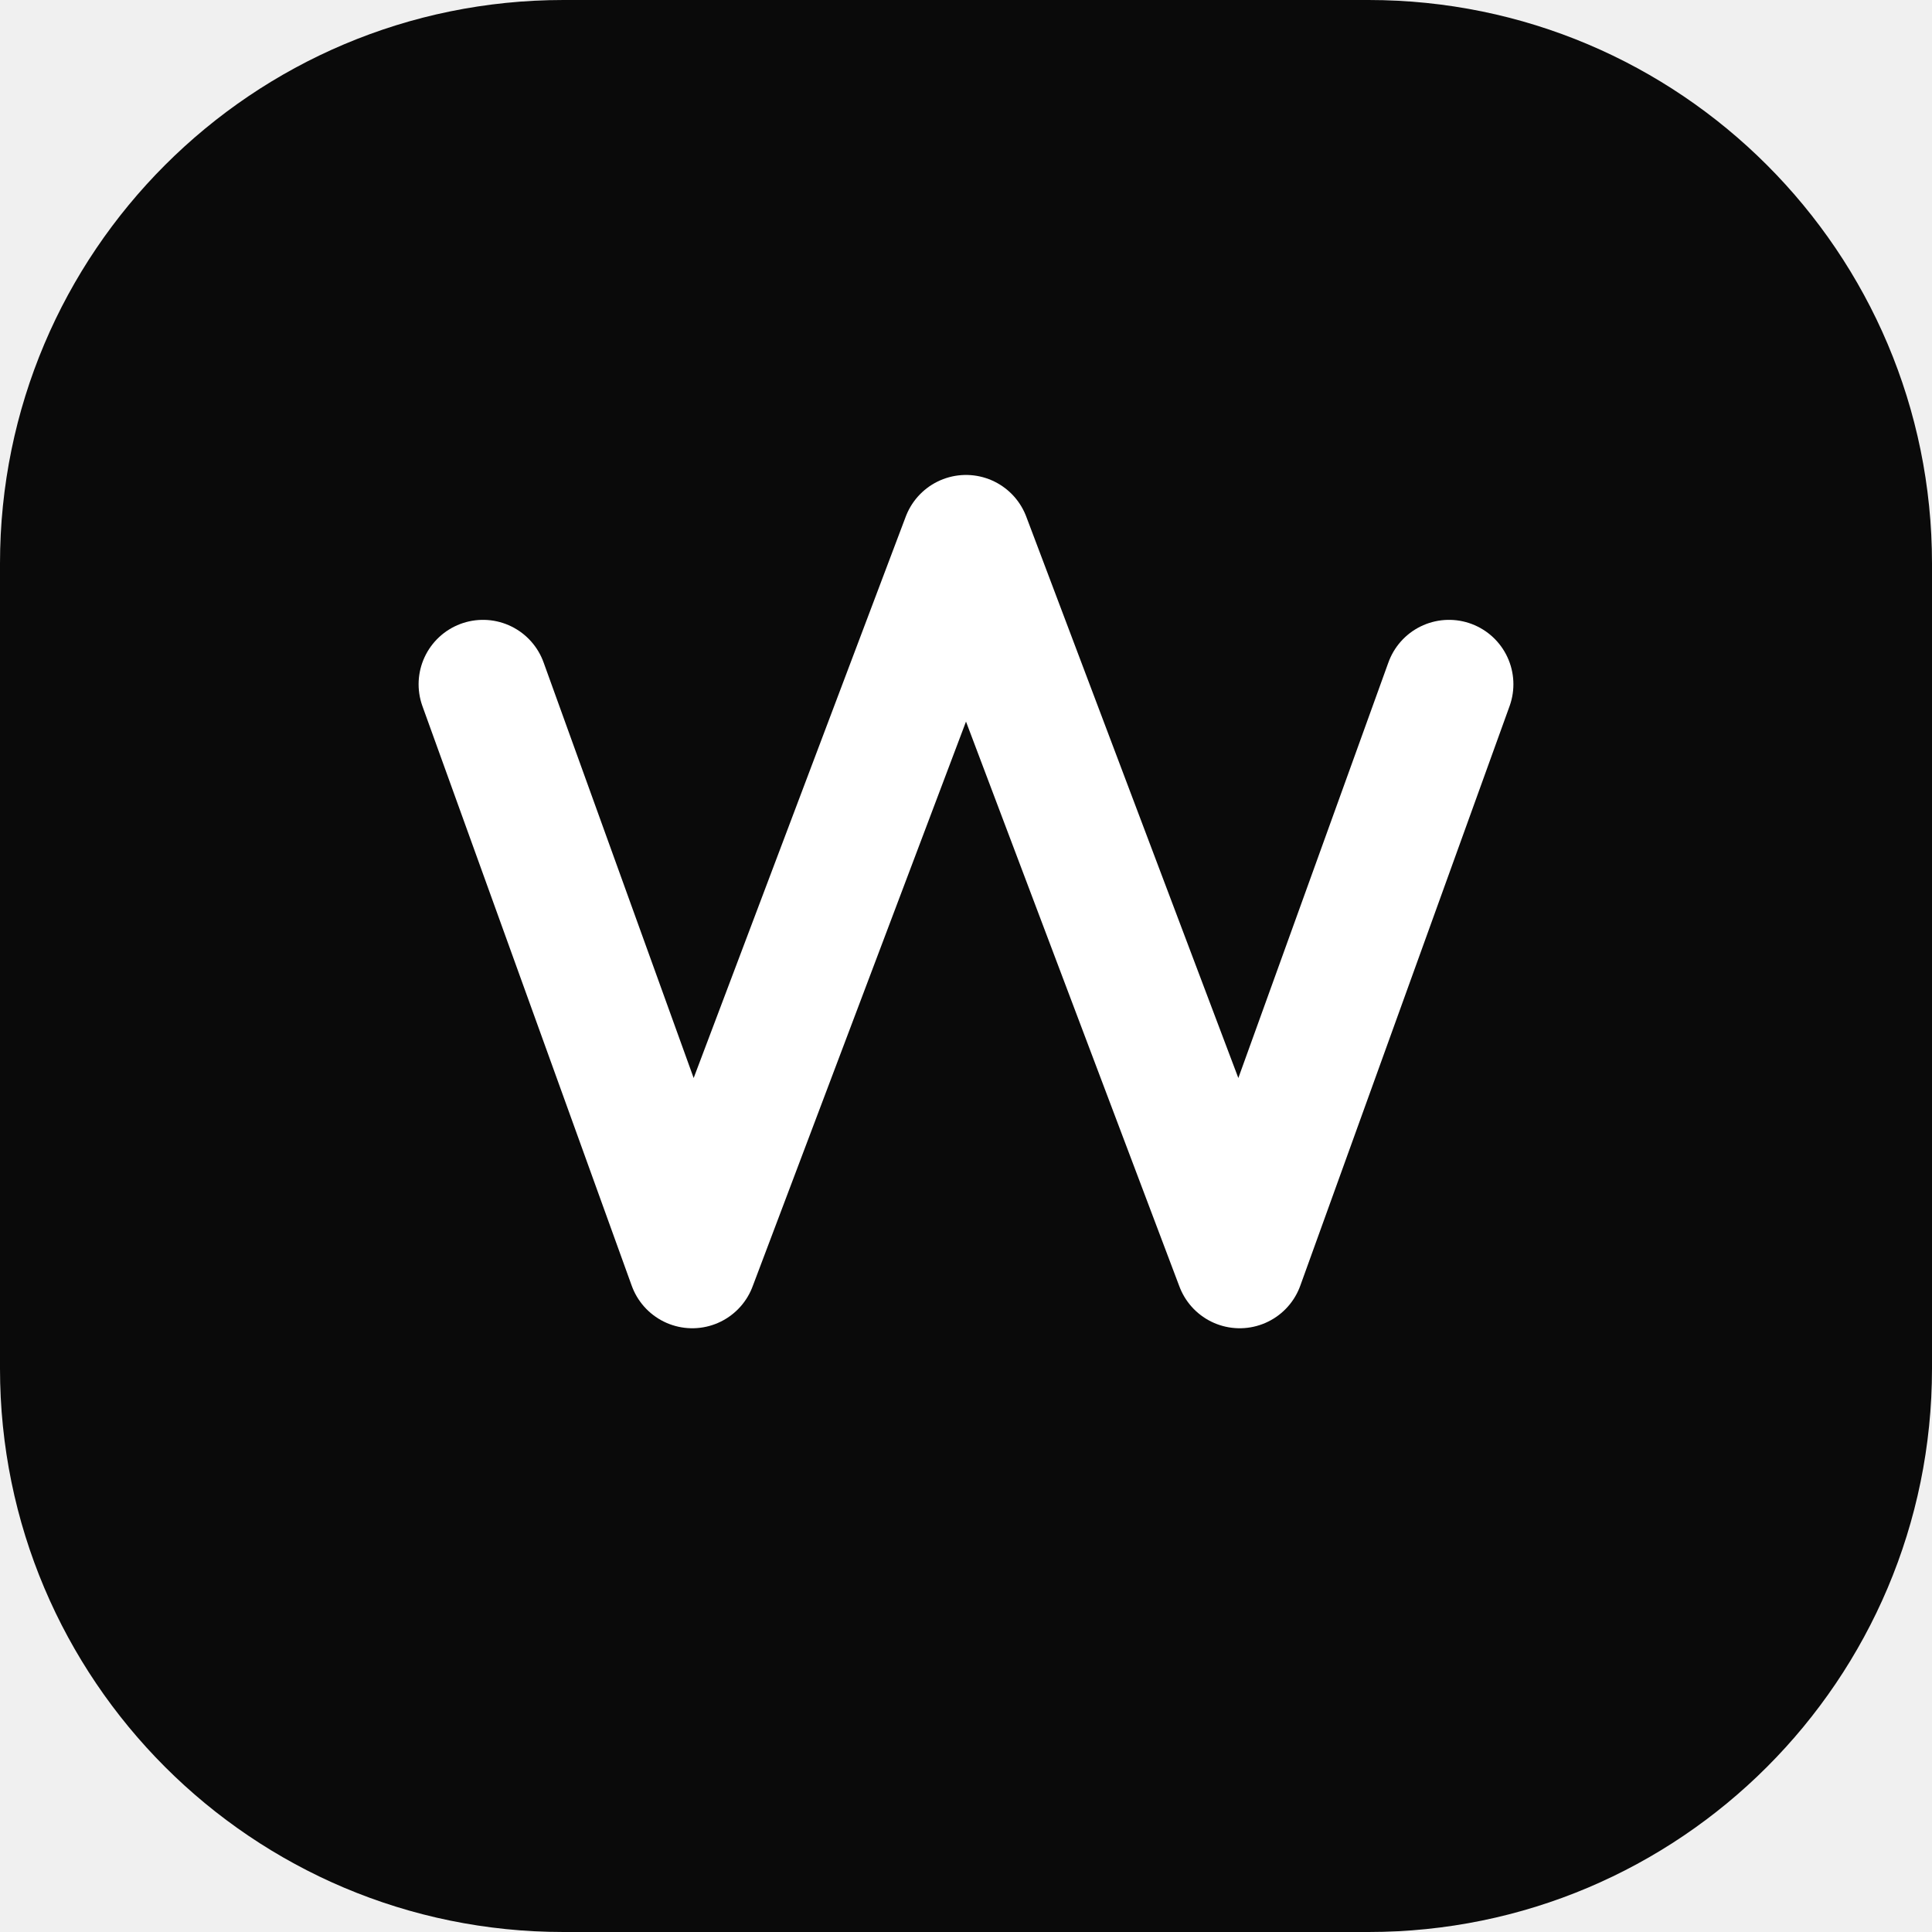
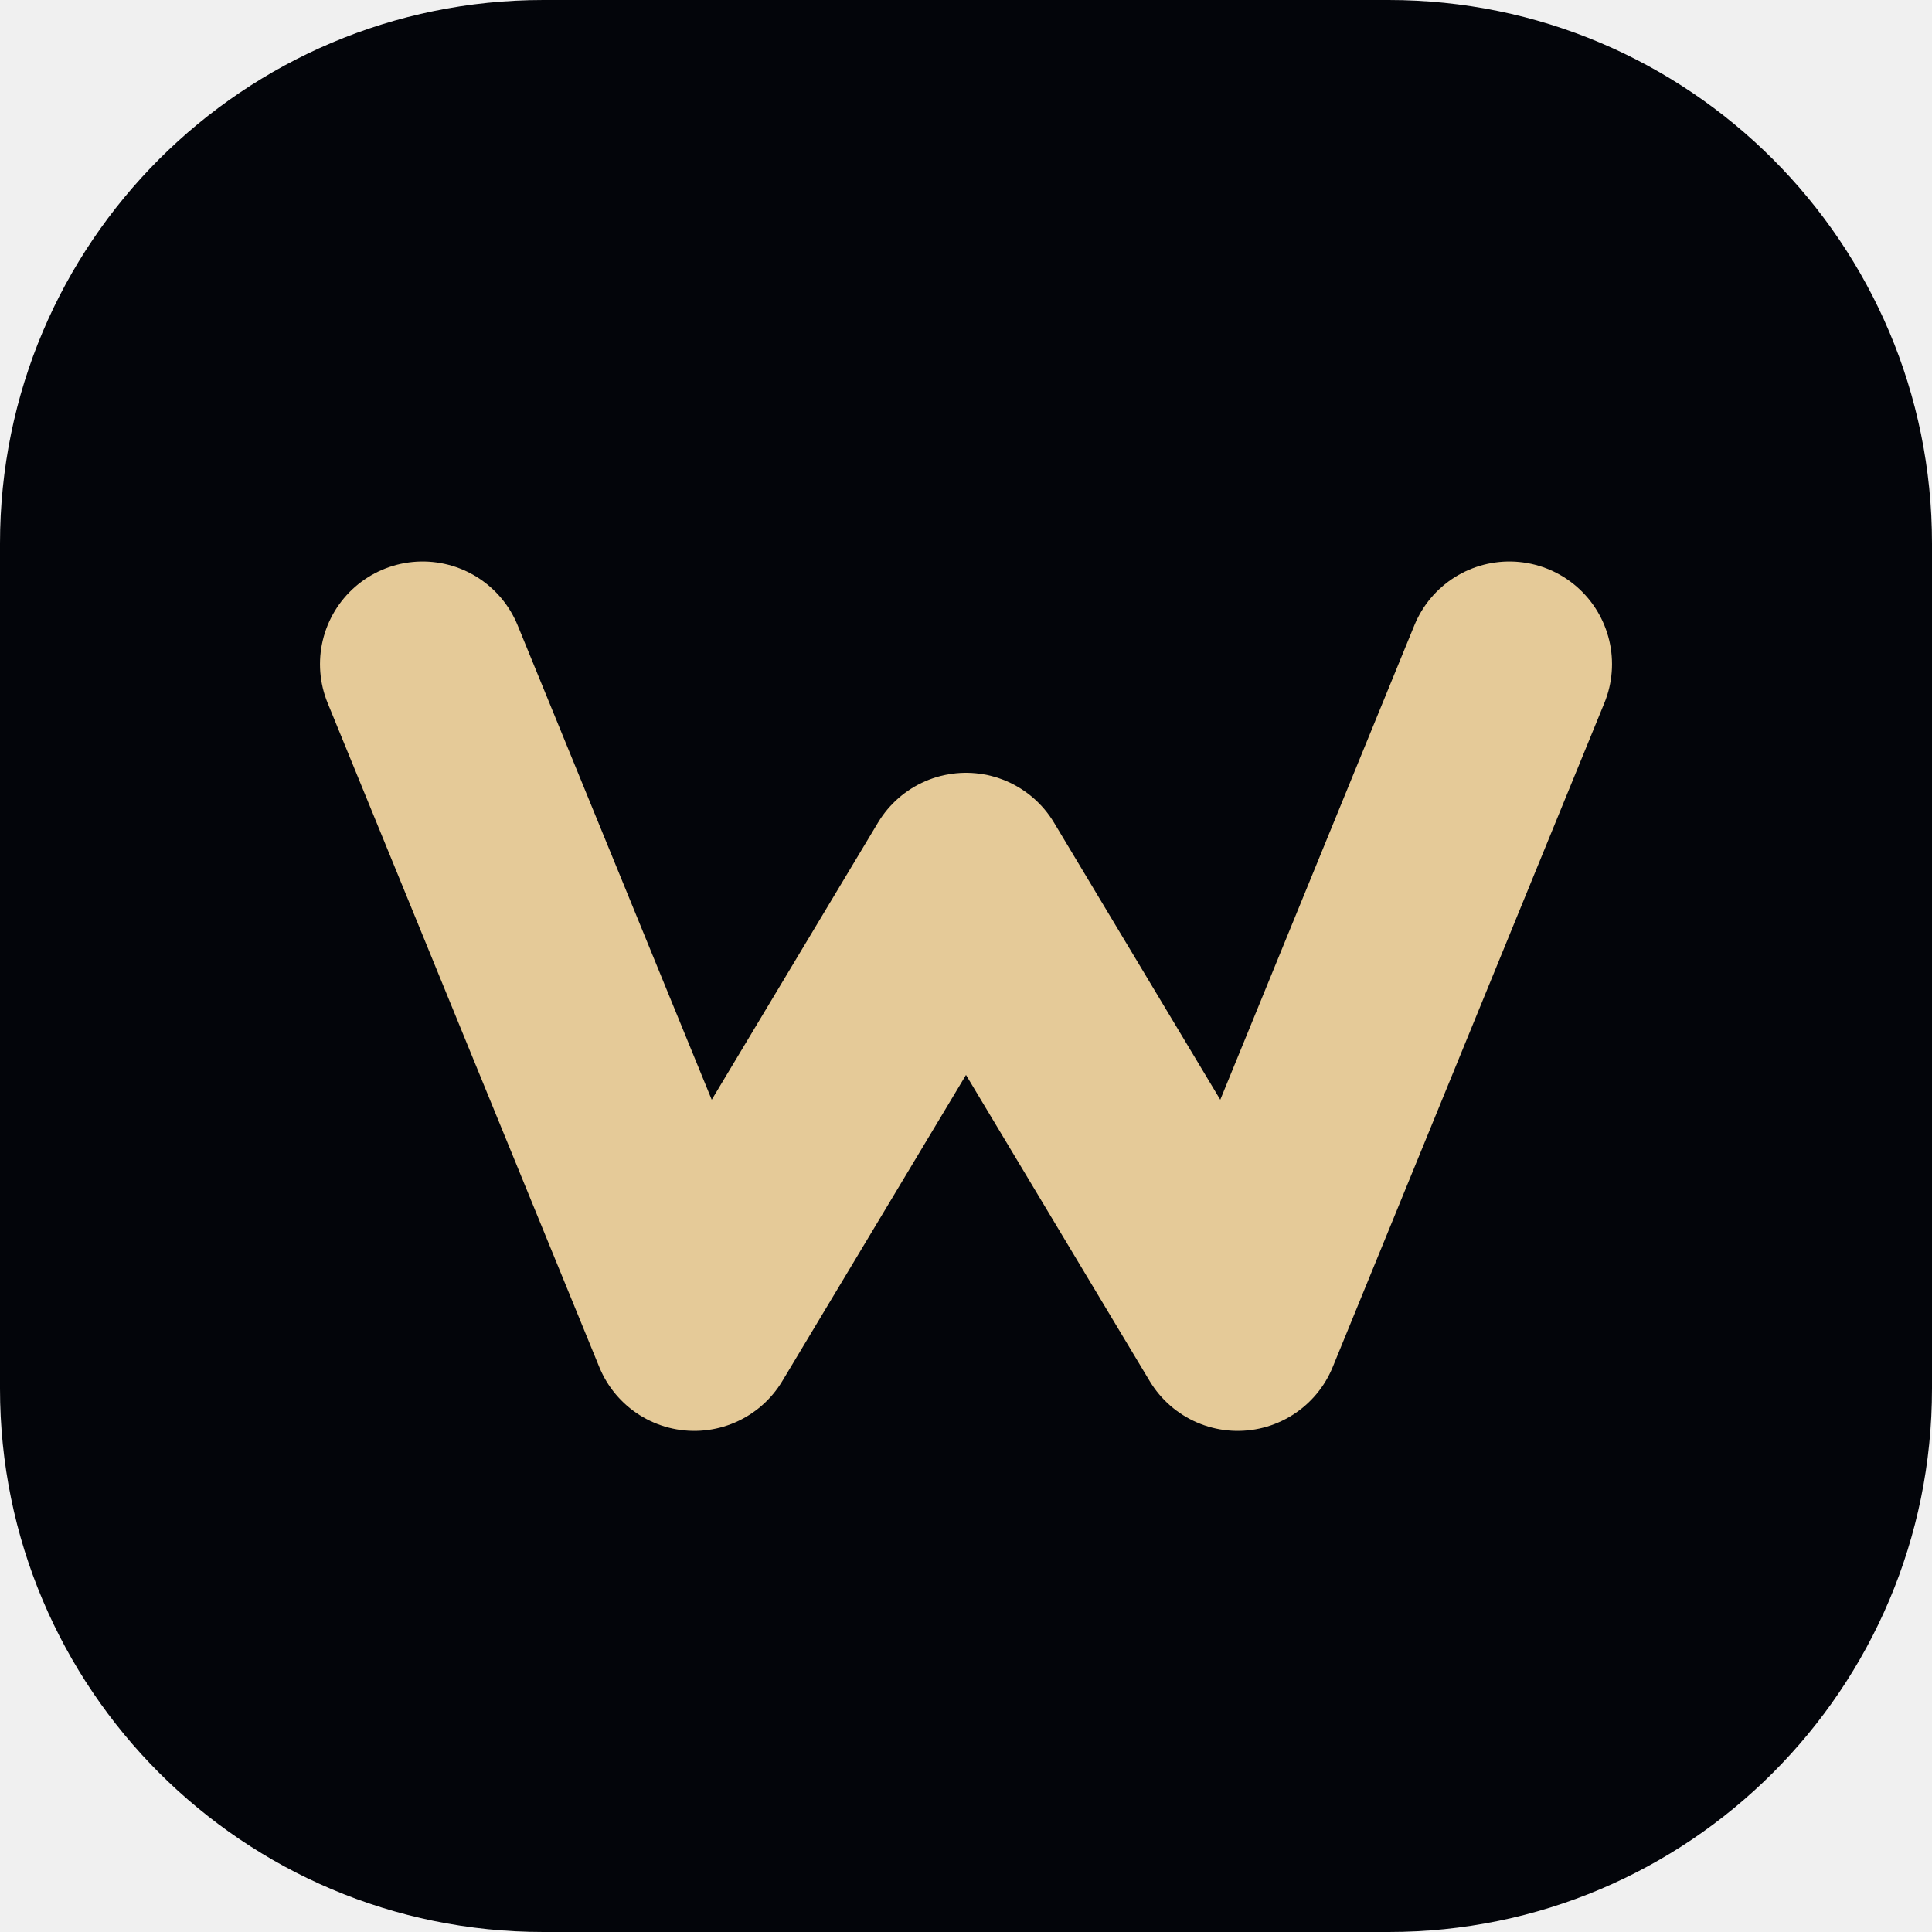
- <svg xmlns="http://www.w3.org/2000/svg" viewBox="0 0 24 24">
-   <rect width="24" height="24" rx="7" fill="#0a0a0a" />
-   <path d="M6 8.5l2.6 7.2 3.4-9 3.4 9 2.6-7.2" fill="none" stroke="#ffffff" stroke-width="1.6" stroke-linecap="round" stroke-linejoin="round" />
+ <svg xmlns="http://www.w3.org/2000/svg" viewBox="0 0 32 32" role="img" aria-label="Woney">
+   <rect width="32" height="32" rx="9" fill="#03050a" />
+   <path d="M7 11 L11.5 22 L16 14.5 L20.5 22 L25 11" fill="none" stroke="#e5ca98" stroke-width="3.4" stroke-linecap="round" stroke-linejoin="round" />
</svg>
